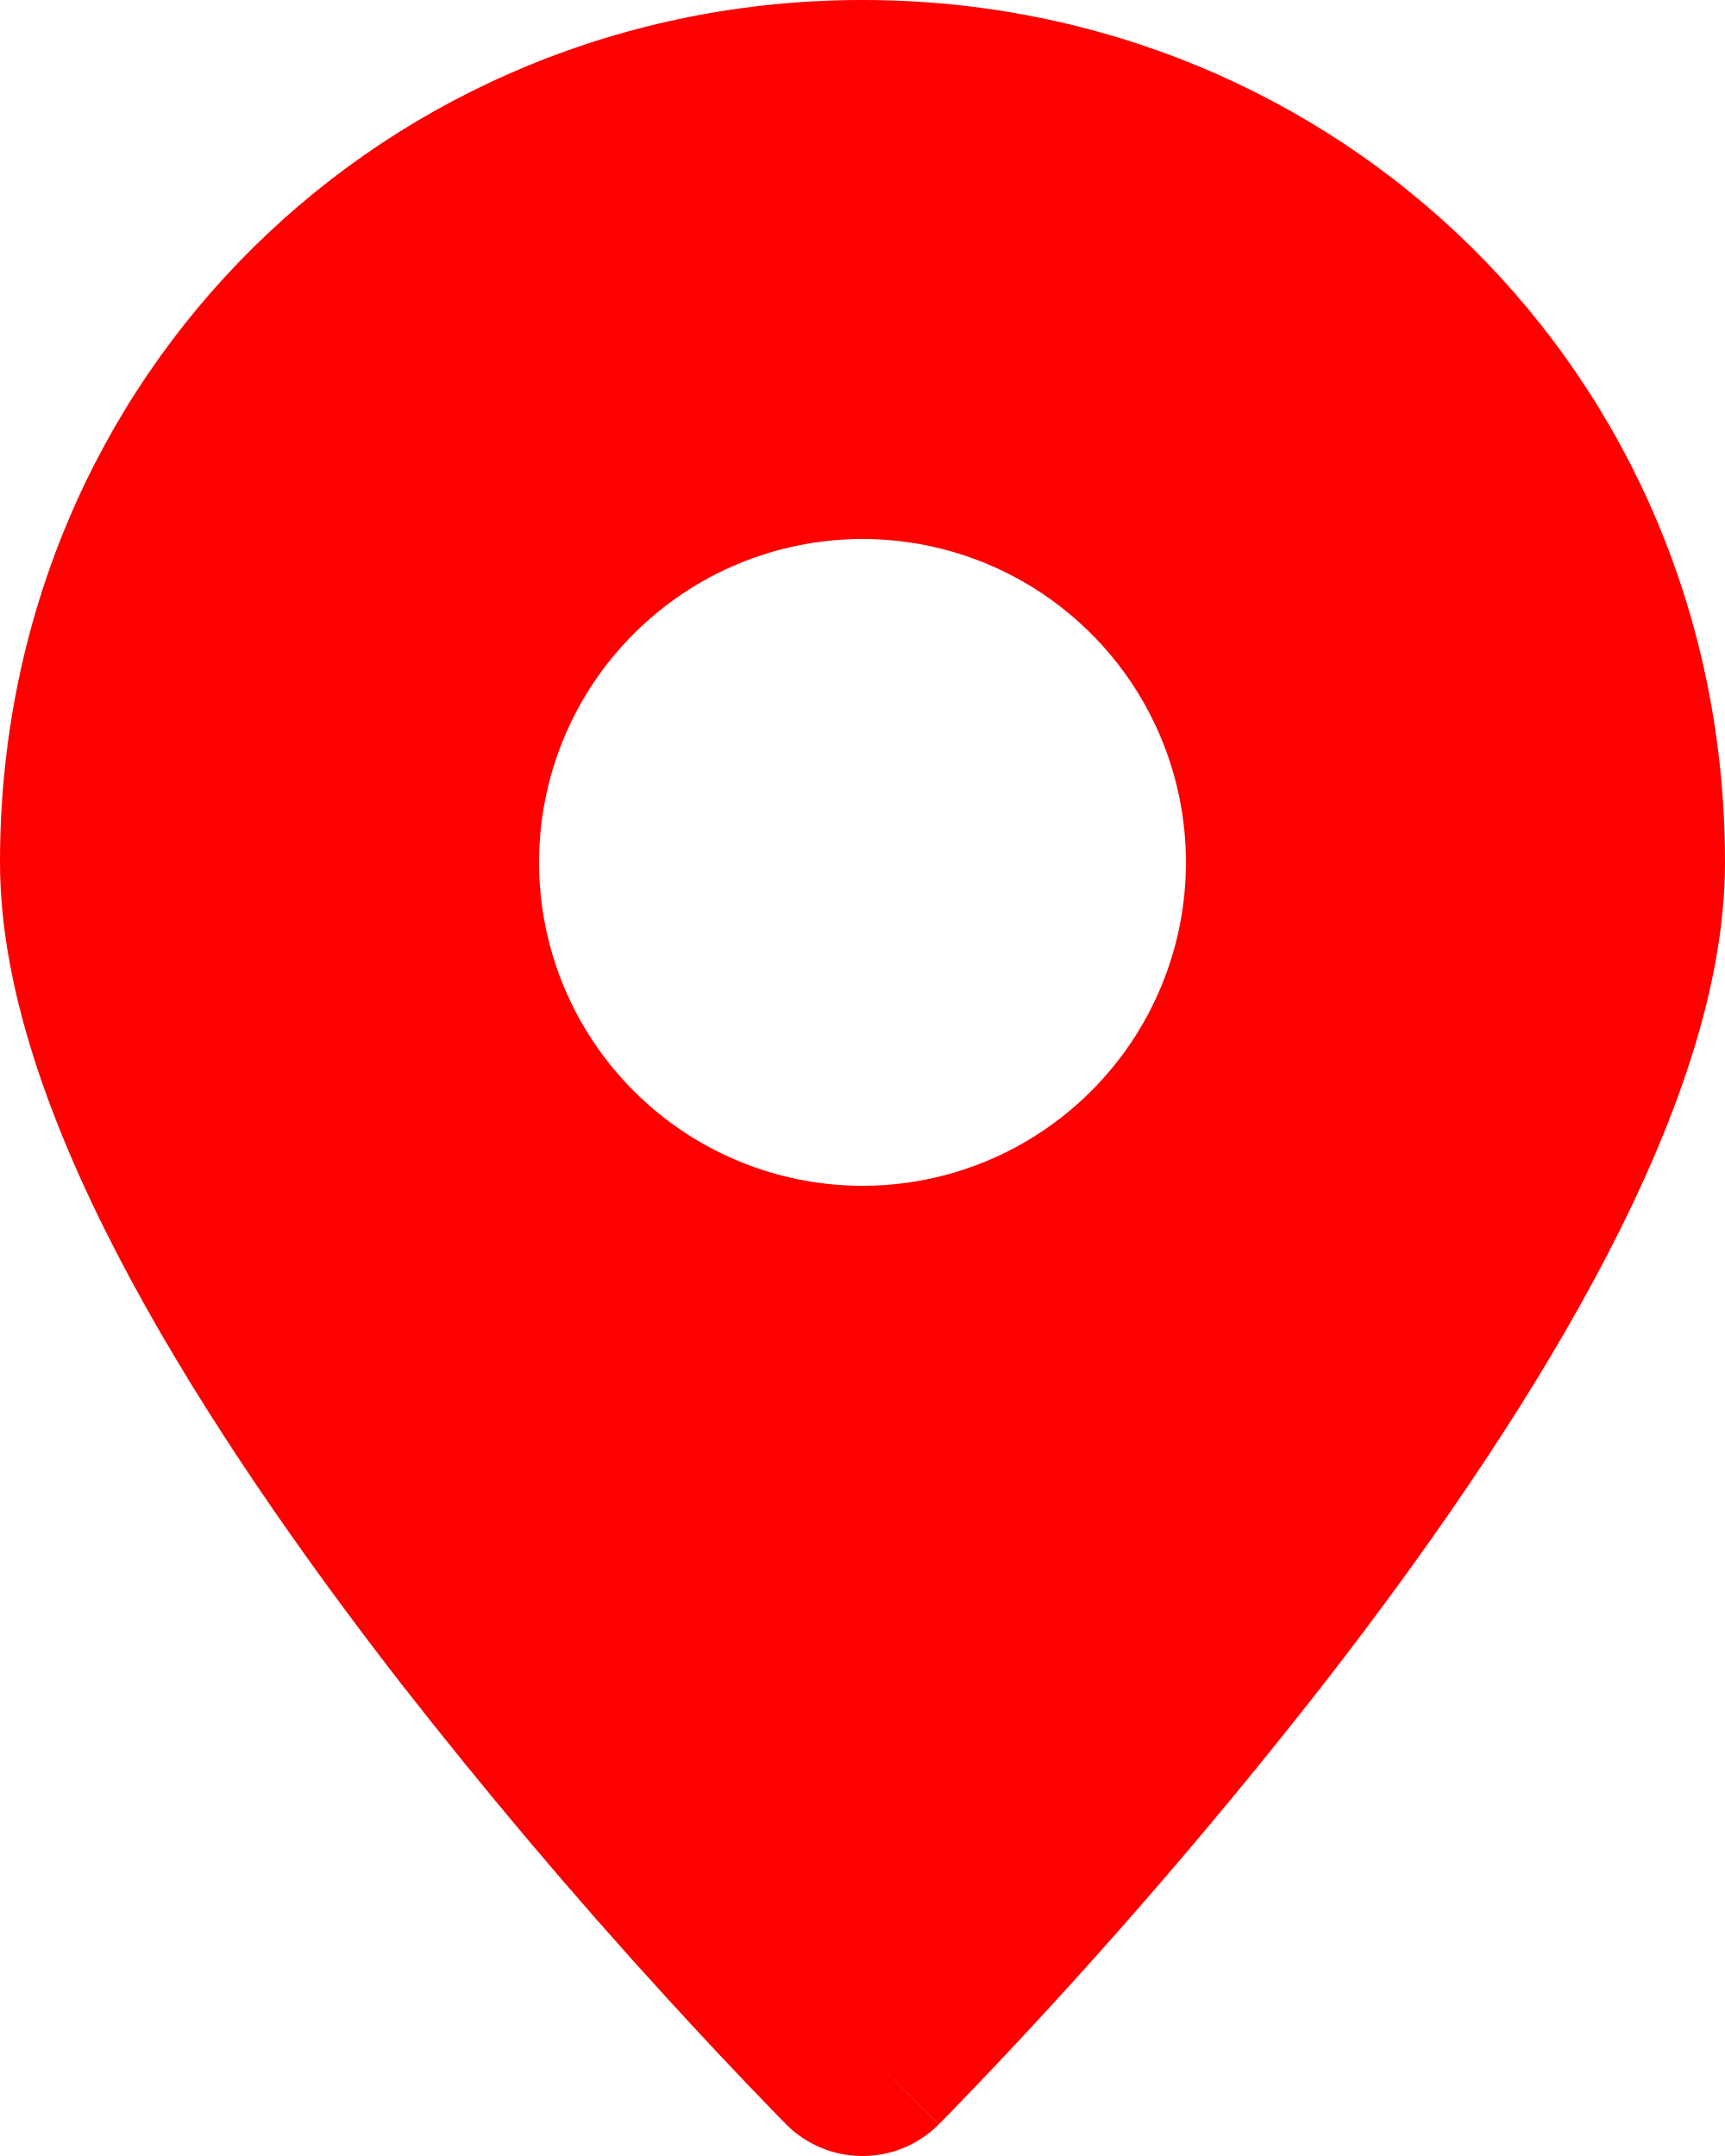
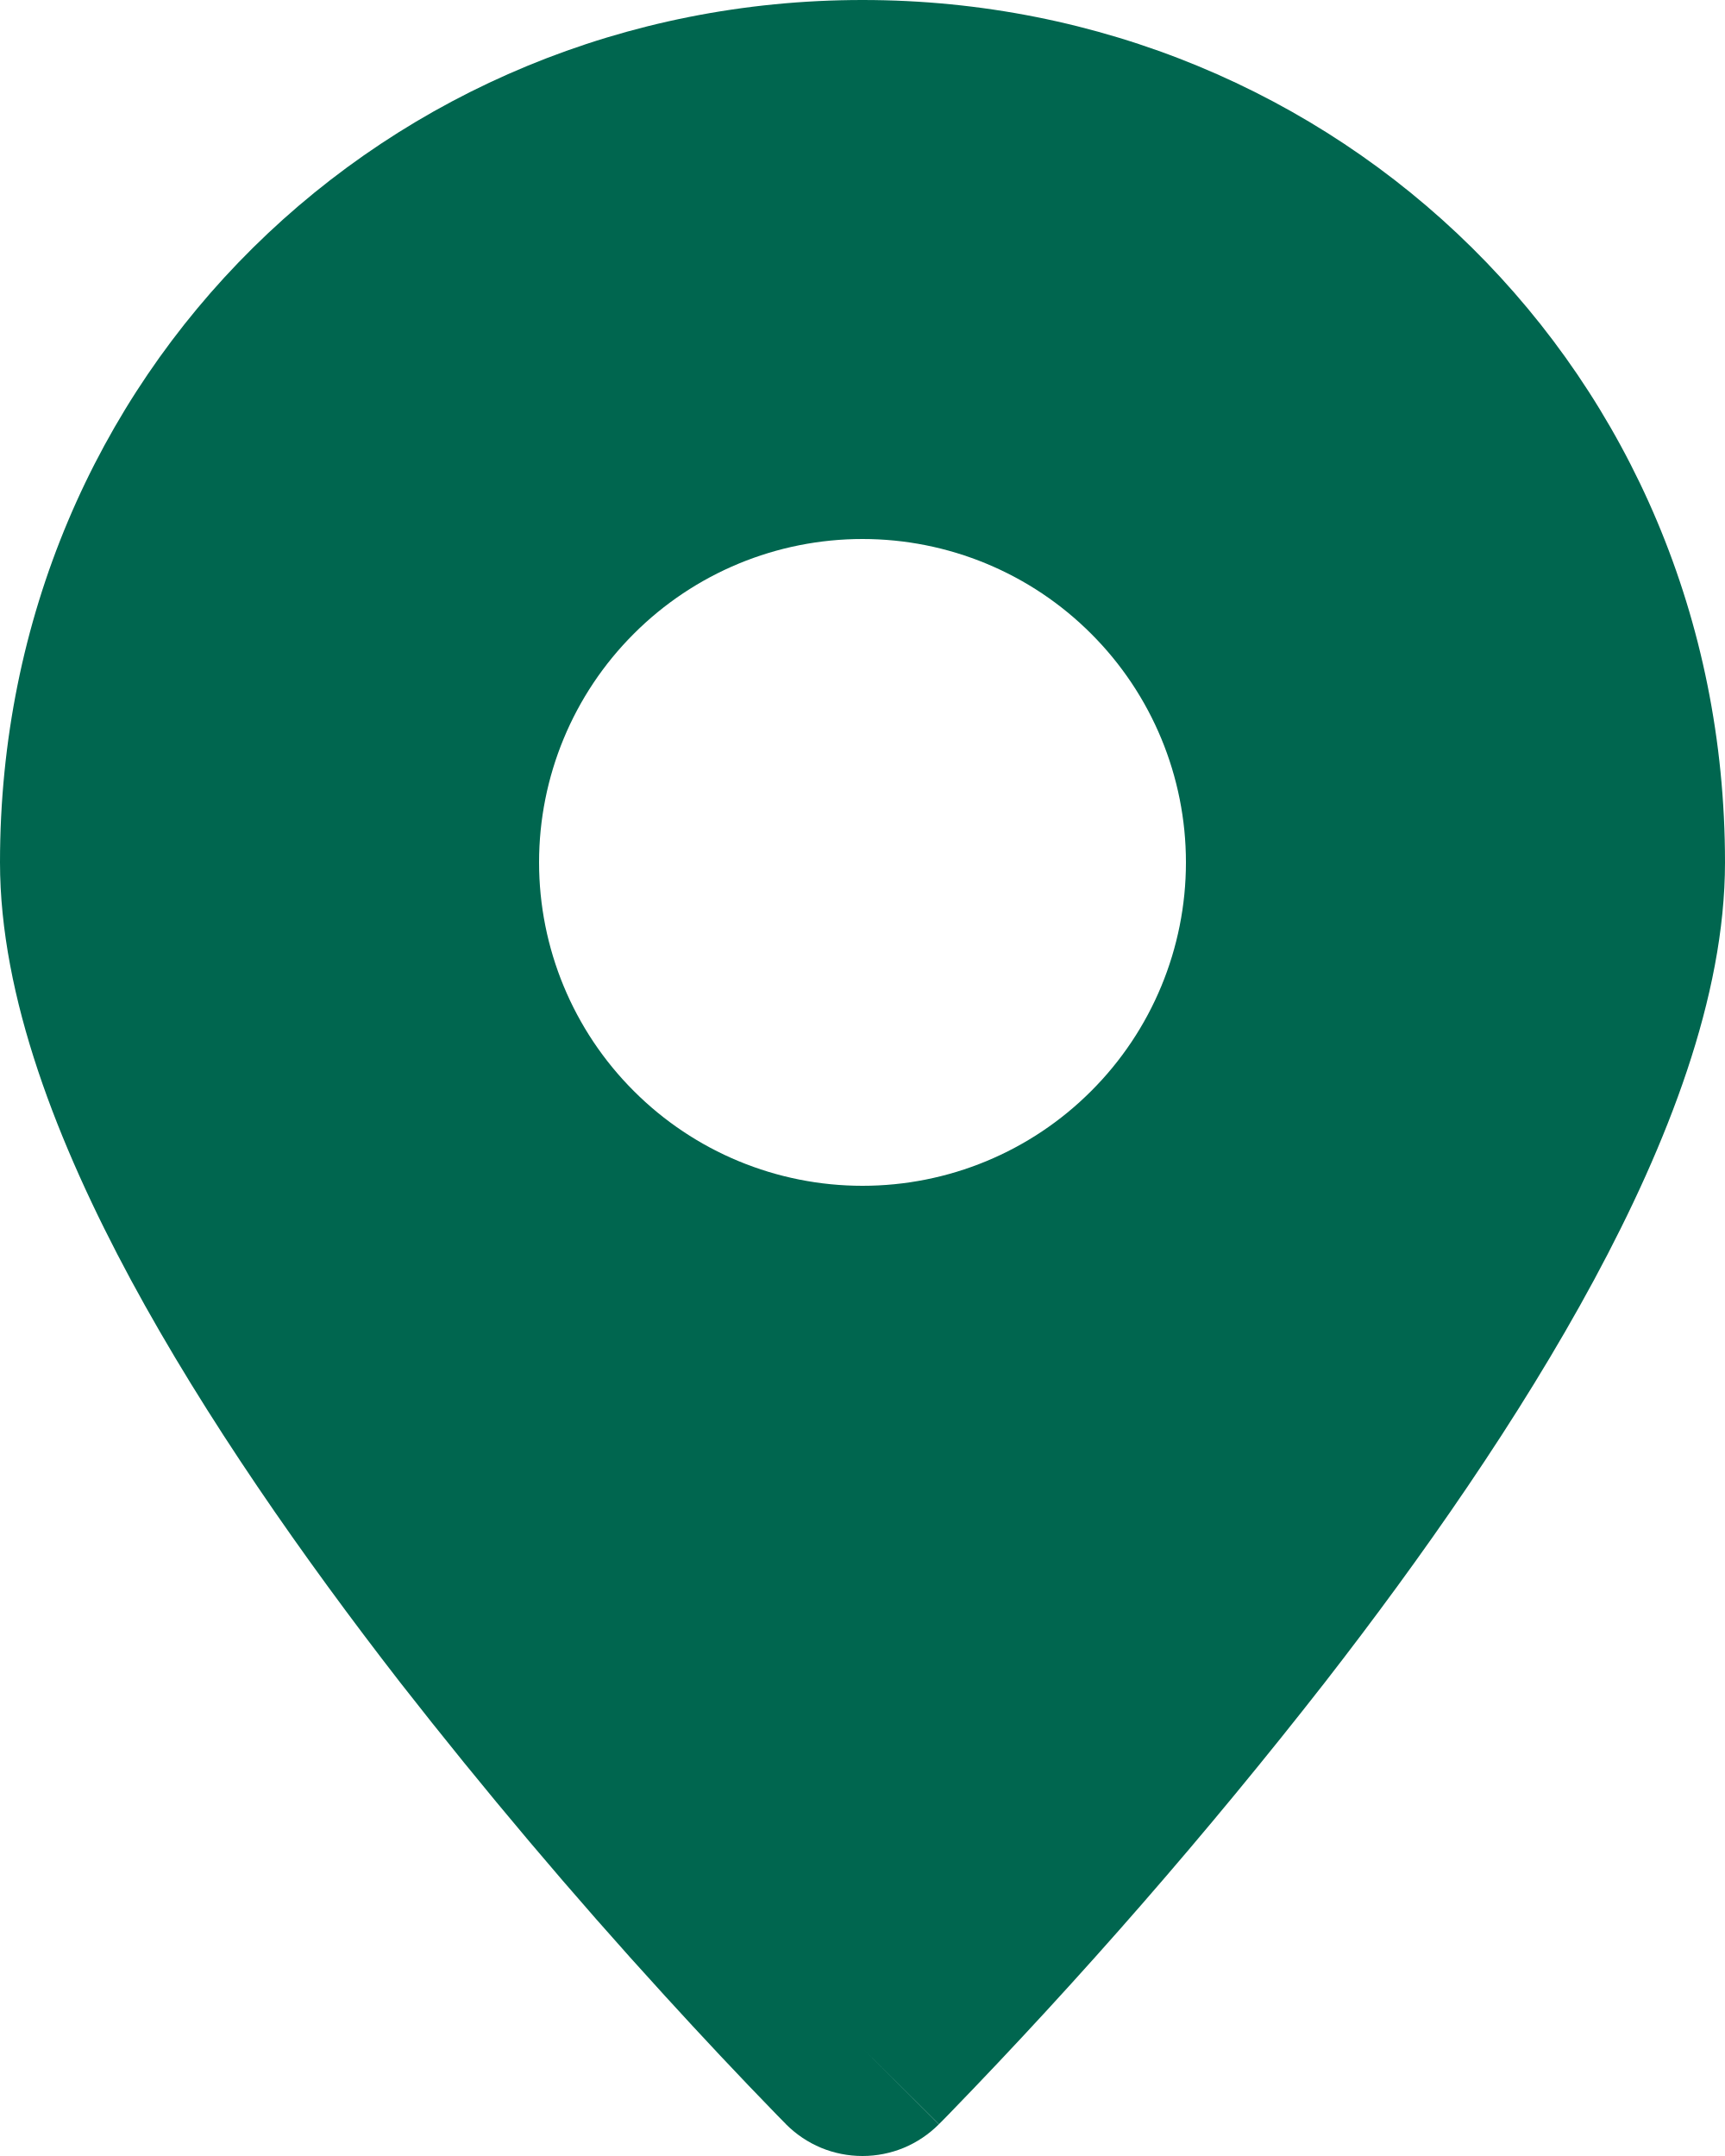
<svg xmlns="http://www.w3.org/2000/svg" width="16" height="20" viewBox="0 0 16 20" fill="none">
-   <path fill-rule="evenodd" clip-rule="evenodd" d="M8 19L8.708 19.706C8.615 19.799 8.505 19.873 8.383 19.924C8.262 19.974 8.131 20 8 20C7.868 20 7.737 19.974 7.616 19.924C7.494 19.873 7.384 19.799 7.291 19.706L7.285 19.699L7.268 19.682L7.206 19.619C6.853 19.256 6.507 18.887 6.166 18.513C5.31 17.576 4.491 16.605 3.71 15.605C2.818 14.455 1.906 13.155 1.213 11.871C0.535 10.612 0 9.248 0 8C0 3.461 3.592 0 8 0C12.408 0 16 3.461 16 8C16 9.248 15.465 10.612 14.787 11.87C14.094 13.156 13.183 14.455 12.29 15.605C11.197 17.005 10.03 18.345 8.794 19.619L8.732 19.682L8.715 19.699L8.709 19.705L8 19ZM8 11C8.796 11 9.559 10.684 10.121 10.121C10.684 9.559 11 8.796 11 8C11 7.204 10.684 6.441 10.121 5.879C9.559 5.316 8.796 5 8 5C7.204 5 6.441 5.316 5.879 5.879C5.316 6.441 5 7.204 5 8C5 8.796 5.316 9.559 5.879 10.121C6.441 10.684 7.204 11 8 11Z" fill="#FF0000" />
+   <path fill-rule="evenodd" clip-rule="evenodd" d="M8 19L8.708 19.706C8.615 19.799 8.505 19.873 8.383 19.924C8.262 19.974 8.131 20 8 20C7.868 20 7.737 19.974 7.616 19.924C7.494 19.873 7.384 19.799 7.291 19.706L7.285 19.699L7.268 19.682L7.206 19.619C6.853 19.256 6.507 18.887 6.166 18.513C5.31 17.576 4.491 16.605 3.71 15.605C2.818 14.455 1.906 13.155 1.213 11.871C0.535 10.612 0 9.248 0 8C0 3.461 3.592 0 8 0C12.408 0 16 3.461 16 8C16 9.248 15.465 10.612 14.787 11.87C14.094 13.156 13.183 14.455 12.29 15.605C11.197 17.005 10.03 18.345 8.794 19.619L8.732 19.682L8.715 19.699L8.709 19.705L8 19ZM8 11C8.796 11 9.559 10.684 10.121 10.121C10.684 9.559 11 8.796 11 8C11 7.204 10.684 6.441 10.121 5.879C9.559 5.316 8.796 5 8 5C7.204 5 6.441 5.316 5.879 5.879C5.316 6.441 5 7.204 5 8C5 8.796 5.316 9.559 5.879 10.121C6.441 10.684 7.204 11 8 11Z" fill="#00664F" />
</svg>
